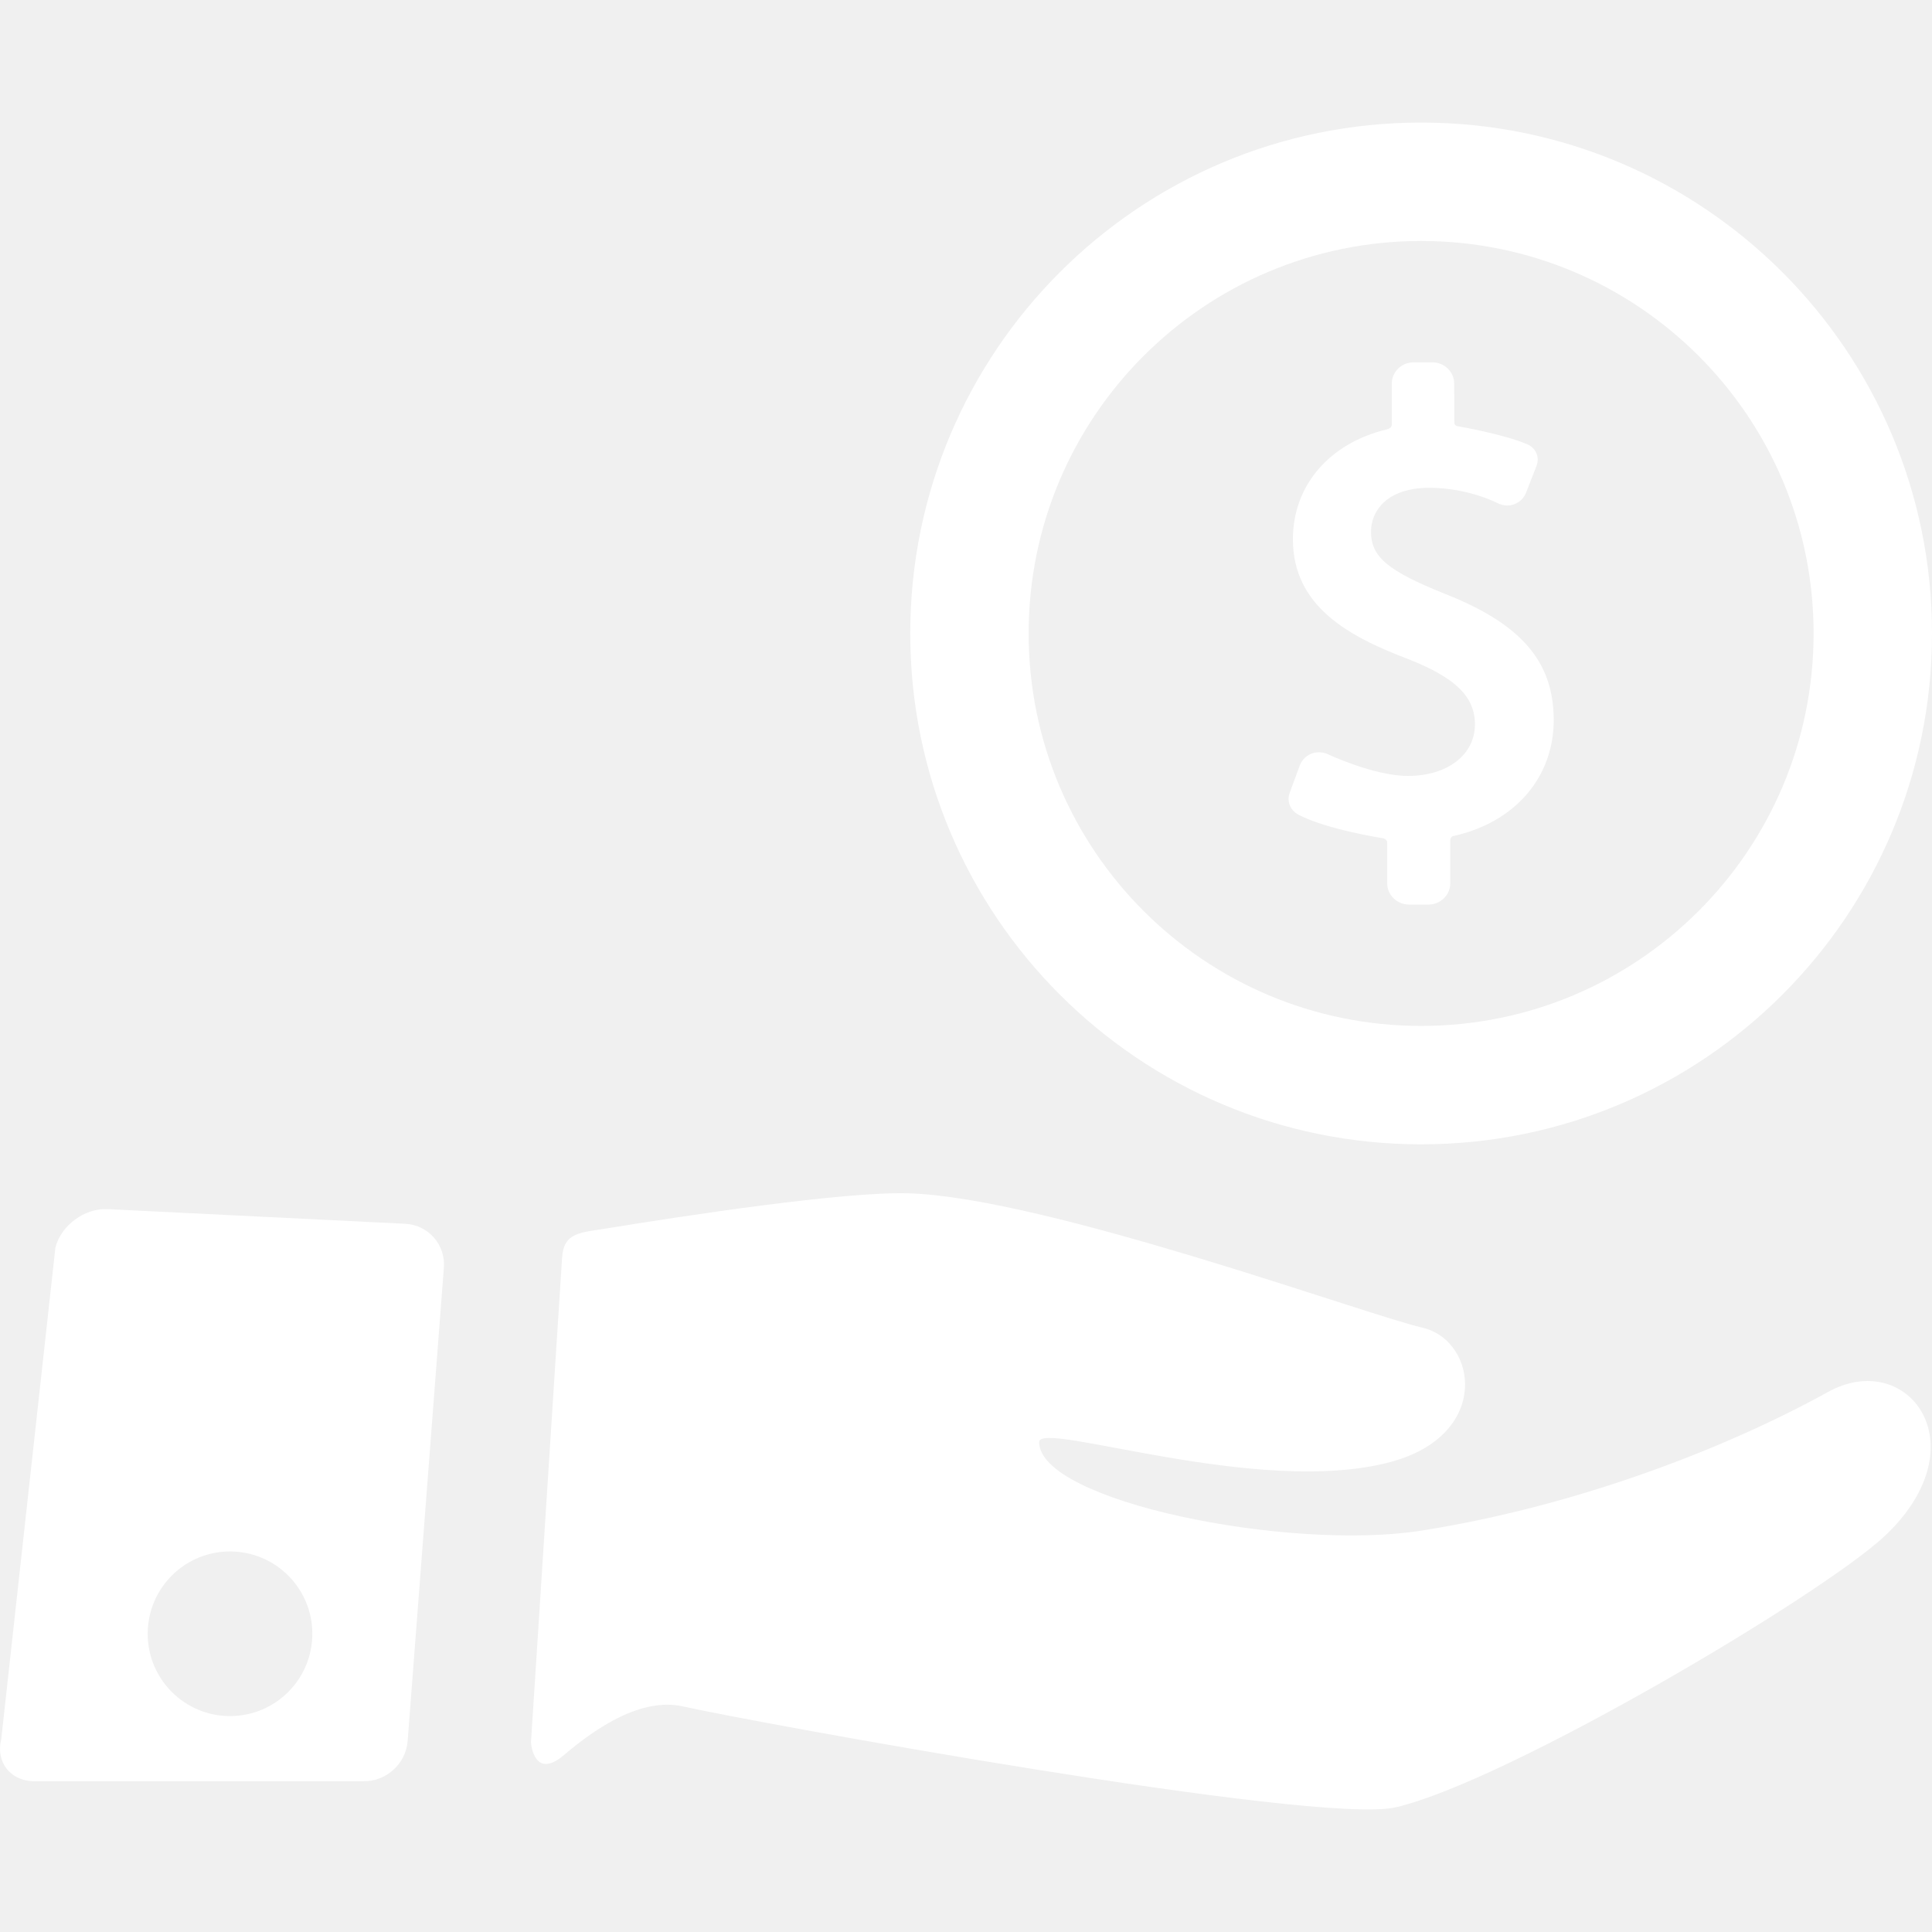
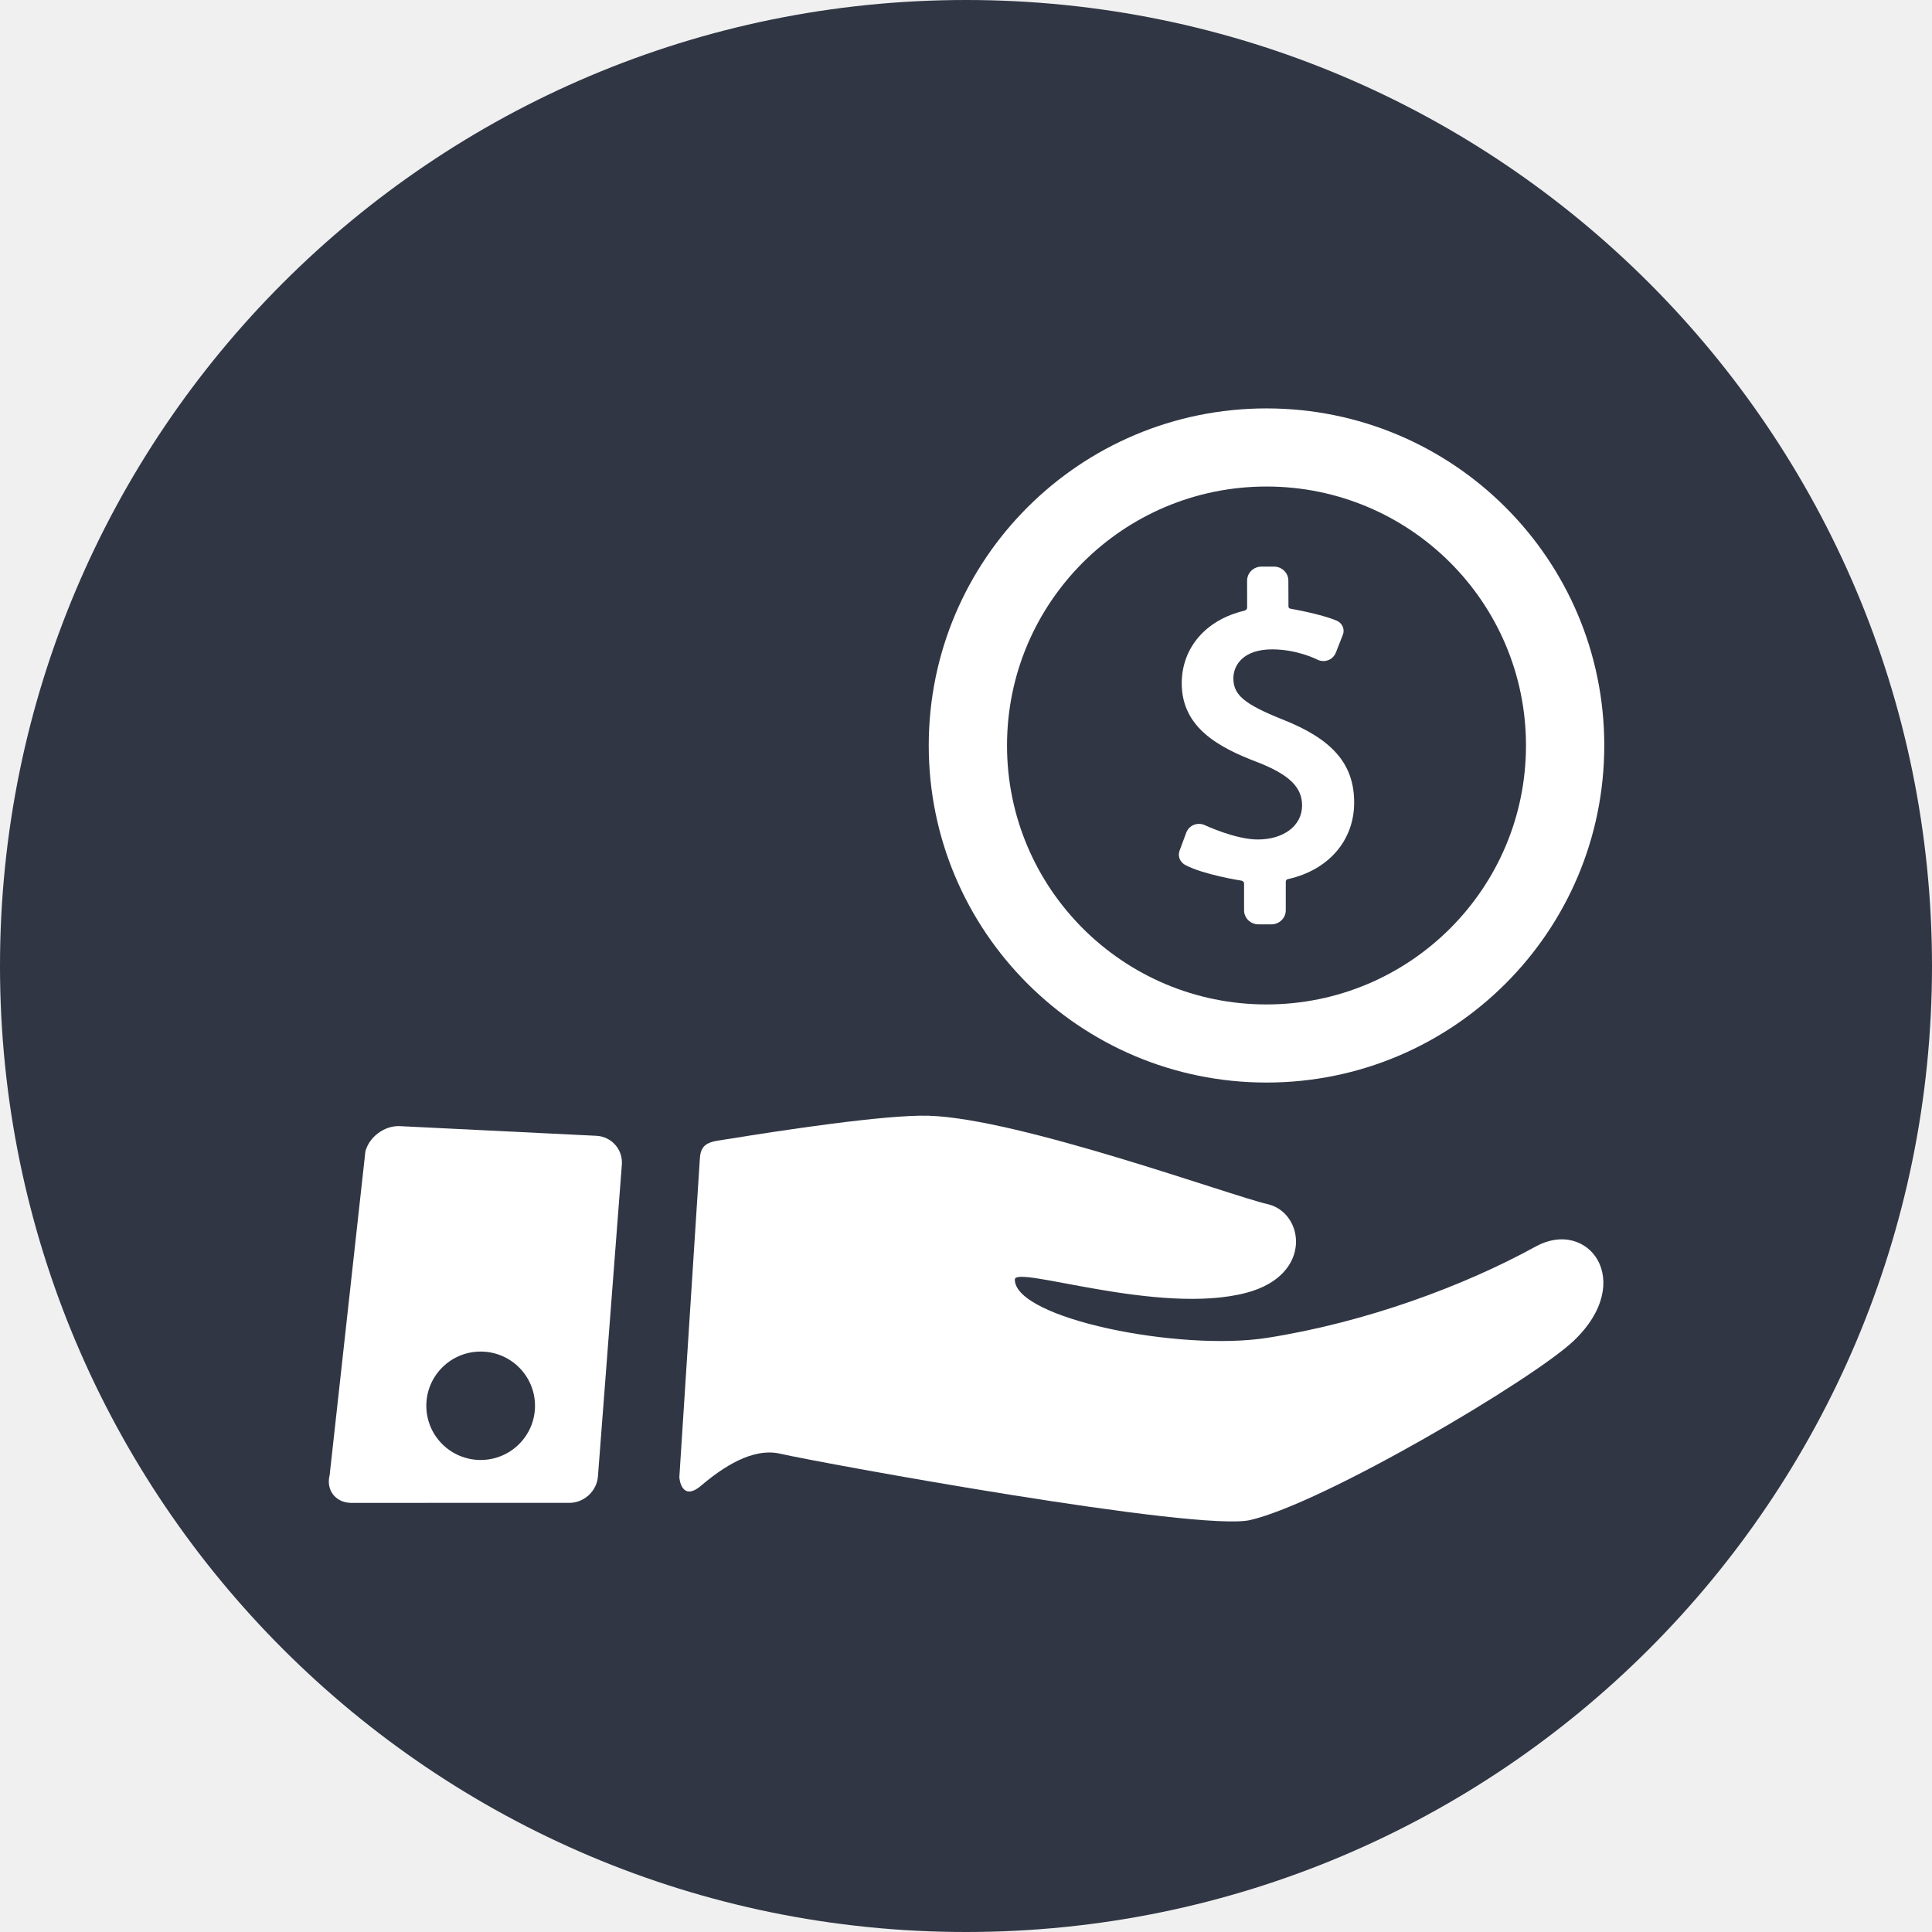
- <svg xmlns="http://www.w3.org/2000/svg" version="1.1" id="Capa_1" x="0px" y="0px" viewBox="0 0 354.796 354.796" style="enable-background:new 0 0 354.796 354.796;" xml:space="preserve" width="512px" height="512px">
-   <g>
-     <g id="Layer_5_58_">
-       <g>
-         <g>
-           <path d="M265.442,109.092c-10.602-4.25-13.665-6.82-13.665-11.461c0-3.714,2.813-8.053,10.744-8.053      c7.015,0,12.395,2.766,12.443,2.79c0.566,0.302,1.201,0.463,1.83,0.463c1.535,0,2.893-0.929,3.456-2.367l1.927-4.926      c0.671-1.795-0.347-3.359-1.645-3.92c-4.319-1.88-12.76-3.335-12.846-3.35c-0.136-0.024-0.609-0.125-0.609-0.678l-0.027-7.146      c0-2.152-1.797-3.904-4.003-3.904h-3.457c-2.204,0-4,1.751-4,3.905l0.009,7.513c0,0.576-0.624,0.826-0.852,0.879      c-10.655,2.538-17.314,10.343-17.314,20.188c0,12.273,10.145,17.819,21.099,21.982c8.757,3.438,12.329,6.924,12.329,12.037      c0,5.564-5.059,9.45-12.307,9.45c-6.189,0-14.565-3.923-14.648-3.963c-0.536-0.254-1.104-0.382-1.688-0.382      c-1.594,0-2.982,0.964-3.537,2.457l-1.84,4.982c-0.654,1.86,0.353,3.37,1.642,4.042c5.144,2.679,15.098,4.249,15.541,4.318      c0.119,0.017,0.725,0.23,0.725,0.784v7.48c0,2.152,1.797,3.904,4.004,3.904h3.572c2.208,0,4.005-1.751,4.005-3.904v-7.872      c0-0.736,0.543-0.801,0.655-0.828c11.351-2.55,18.343-10.855,18.343-21.283C285.325,121.518,279.377,114.597,265.442,109.092z" fill="#FFFFFF" />
-           <path d="M260.979,22.509c-51.816,0-93.818,42.005-93.818,93.818c0,51.814,42.002,93.82,93.818,93.82      c51.814,0,93.817-42.006,93.817-93.82C354.796,64.514,312.793,22.509,260.979,22.509z M260.979,188.404      c-39.808,0-72.076-32.271-72.076-72.076s32.268-72.075,72.076-72.075c39.806,0,72.073,32.27,72.073,72.075      S300.785,188.404,260.979,188.404z" fill="#FFFFFF" />
+ <svg xmlns="http://www.w3.org/2000/svg" width="1353px" height="1353px" viewBox="0 0 1353 1353" version="1.1">
+   <defs />
+   <g id="Page-1" stroke="none" stroke-width="1" fill="none" fill-rule="evenodd">
+     <g id="payment">
+       <circle id="Oval" fill="#303644" cx="676.5" cy="676.5" r="676.5" />
+       <g transform="translate(230, 286)" fill="#FFFFFF" fill-rule="nonzero" id="Group">
+         <g transform="translate(420, 0)">
+           <path d="M248.2,217.861 C221.469,207.167 213.746,200.701 213.746,189.024 C213.746,179.679 220.839,168.762 240.835,168.762 C258.522,168.762 272.086,175.721 272.207,175.781 C273.634,176.541 275.235,176.946 276.821,176.946 C280.691,176.946 284.115,174.609 285.535,170.991 L290.393,158.596 C292.085,154.08 289.518,150.145 286.246,148.733 C275.356,144.003 254.074,140.342 253.857,140.304 C253.514,140.244 252.322,139.99 252.322,138.599 L252.254,120.618 C252.254,115.204 247.723,110.796 242.161,110.796 L233.445,110.796 C227.888,110.796 223.36,115.201 223.36,120.621 L223.383,139.524 C223.383,140.974 221.809,141.603 221.234,141.736 C194.37,148.122 177.581,167.76 177.581,192.531 C177.581,223.411 203.159,237.366 230.777,247.84 C252.856,256.49 261.862,265.262 261.862,278.126 C261.862,292.126 249.107,301.904 230.833,301.904 C215.229,301.904 194.111,292.033 193.901,291.932 C192.55,291.293 191.118,290.971 189.645,290.971 C185.626,290.971 182.127,293.397 180.728,297.153 L176.088,309.688 C174.44,314.368 176.978,318.168 180.228,319.858 C193.198,326.599 218.295,330.549 219.412,330.723 C219.712,330.766 221.239,331.302 221.239,332.696 L221.239,351.516 C221.239,356.931 225.77,361.339 231.335,361.339 L240.341,361.339 C245.908,361.339 250.438,356.933 250.438,351.516 L250.438,331.709 C250.438,329.857 251.807,329.694 252.09,329.626 C280.709,323.21 298.338,302.314 298.338,276.076 C298.33,249.126 283.334,231.712 248.2,217.861 Z" id="Shape" />
+           <path d="M236.947,0.009 C106.305,0.009 0.406,105.698 0.406,236.065 C0.406,366.434 106.305,472.125 236.947,472.125 C367.584,472.125 473.486,366.434 473.486,236.065 C473.486,105.698 367.584,0.009 236.947,0.009 Z M236.947,417.418 C136.58,417.418 55.224,336.221 55.224,236.067 C55.224,135.914 136.58,54.719 236.947,54.719 C337.309,54.719 418.663,135.914 418.663,236.067 C418.663,336.221 337.309,417.418 236.947,417.418 Z" id="Shape" />
        </g>
-         <g>
-           <path d="M335.733,255.61c-19.95,11.011-47.389,21.192-74.753,25.484c-24.346,3.818-70.148-5.39-70.148-16.265      c0-4.121,40.17,10.154,64.469,3.671c18.633-4.971,15.988-22.401,5.853-24.7c-10.076-2.287-69.108-23.913-94.323-24.659      c-11.878-0.351-41.203,4.131-55.393,6.442c-4.861,0.791-7.909,0.704-8.213,5.356c-1.412,21.62-4.195,65.832-5.712,88.926      c-0.032,0.488,0.646,7.05,6.061,2.432c5.927-5.054,14.24-10.656,21.929-8.912c12.063,2.737,116.424,21.856,130.819,18.51      c20.593-4.787,78.888-39.334,90.065-50.072C363.711,265.176,350.244,247.601,335.733,255.61z" fill="#FFFFFF" />
-           <path d="M74.426,224.74l-54.672-2.694c-4.221-0.208-8.532,2.973-9.581,7.066l-9.941,90.255c-1.048,4.094,1.55,7.578,5.773,7.741      l60.59-0.006c4.224,0.163,7.942-3.151,8.266-7.365l6.654-86.958C81.837,228.566,78.647,224.948,74.426,224.74z M42.24,315.145      c-8.349,0-15.116-6.768-15.116-15.116c0-8.349,6.768-15.116,15.116-15.116s15.116,6.768,15.116,15.116      C57.356,308.378,50.589,315.145,42.24,315.145z" fill="#FFFFFF" />
+         <g transform="translate(0, 495)">
+           <path d="M845.495,91.934 C795.27,119.584 726.191,145.15 657.301,155.928 C596.009,165.516 480.7,142.393 480.7,115.084 C480.7,104.735 581.83,140.582 643.004,124.302 C689.913,111.819 683.254,68.05 657.739,62.277 C632.372,56.534 483.757,2.227 420.277,0.354 C390.374,-0.527 316.547,10.728 280.823,16.531 C268.585,18.517 260.912,18.299 260.146,29.981 C256.591,84.272 249.585,195.295 245.766,253.288 C245.685,254.514 247.392,270.992 261.025,259.395 C275.946,246.704 296.875,232.636 316.232,237.016 C346.601,243.889 609.334,291.9 645.574,283.497 C697.418,271.477 844.178,184.723 872.316,157.759 C915.93,115.955 882.027,71.822 845.495,91.934 Z" id="Shape" />
+           <path d="M187.644,14.414 L50.005,7.649 C39.378,7.127 28.525,15.115 25.884,25.393 L0.857,252.038 C-1.781,262.318 4.759,271.067 15.391,271.477 L167.929,271.461 C178.563,271.871 187.923,263.549 188.739,252.967 L205.49,34.601 C206.301,24.022 198.27,14.936 187.644,14.414 Z M106.614,241.436 C85.595,241.436 68.559,224.44 68.559,203.477 C68.559,182.511 85.598,165.518 106.614,165.518 C127.63,165.518 144.669,182.514 144.669,203.477 C144.669,224.443 127.633,241.436 106.614,241.436 Z" id="Shape" />
        </g>
      </g>
    </g>
  </g>
-   <g>
- </g>
-   <g>
- </g>
-   <g>
- </g>
-   <g>
- </g>
-   <g>
- </g>
-   <g>
- </g>
-   <g>
- </g>
-   <g>
- </g>
-   <g>
- </g>
-   <g>
- </g>
-   <g>
- </g>
-   <g>
- </g>
-   <g>
- </g>
-   <g>
- </g>
-   <g>
- </g>
</svg>
